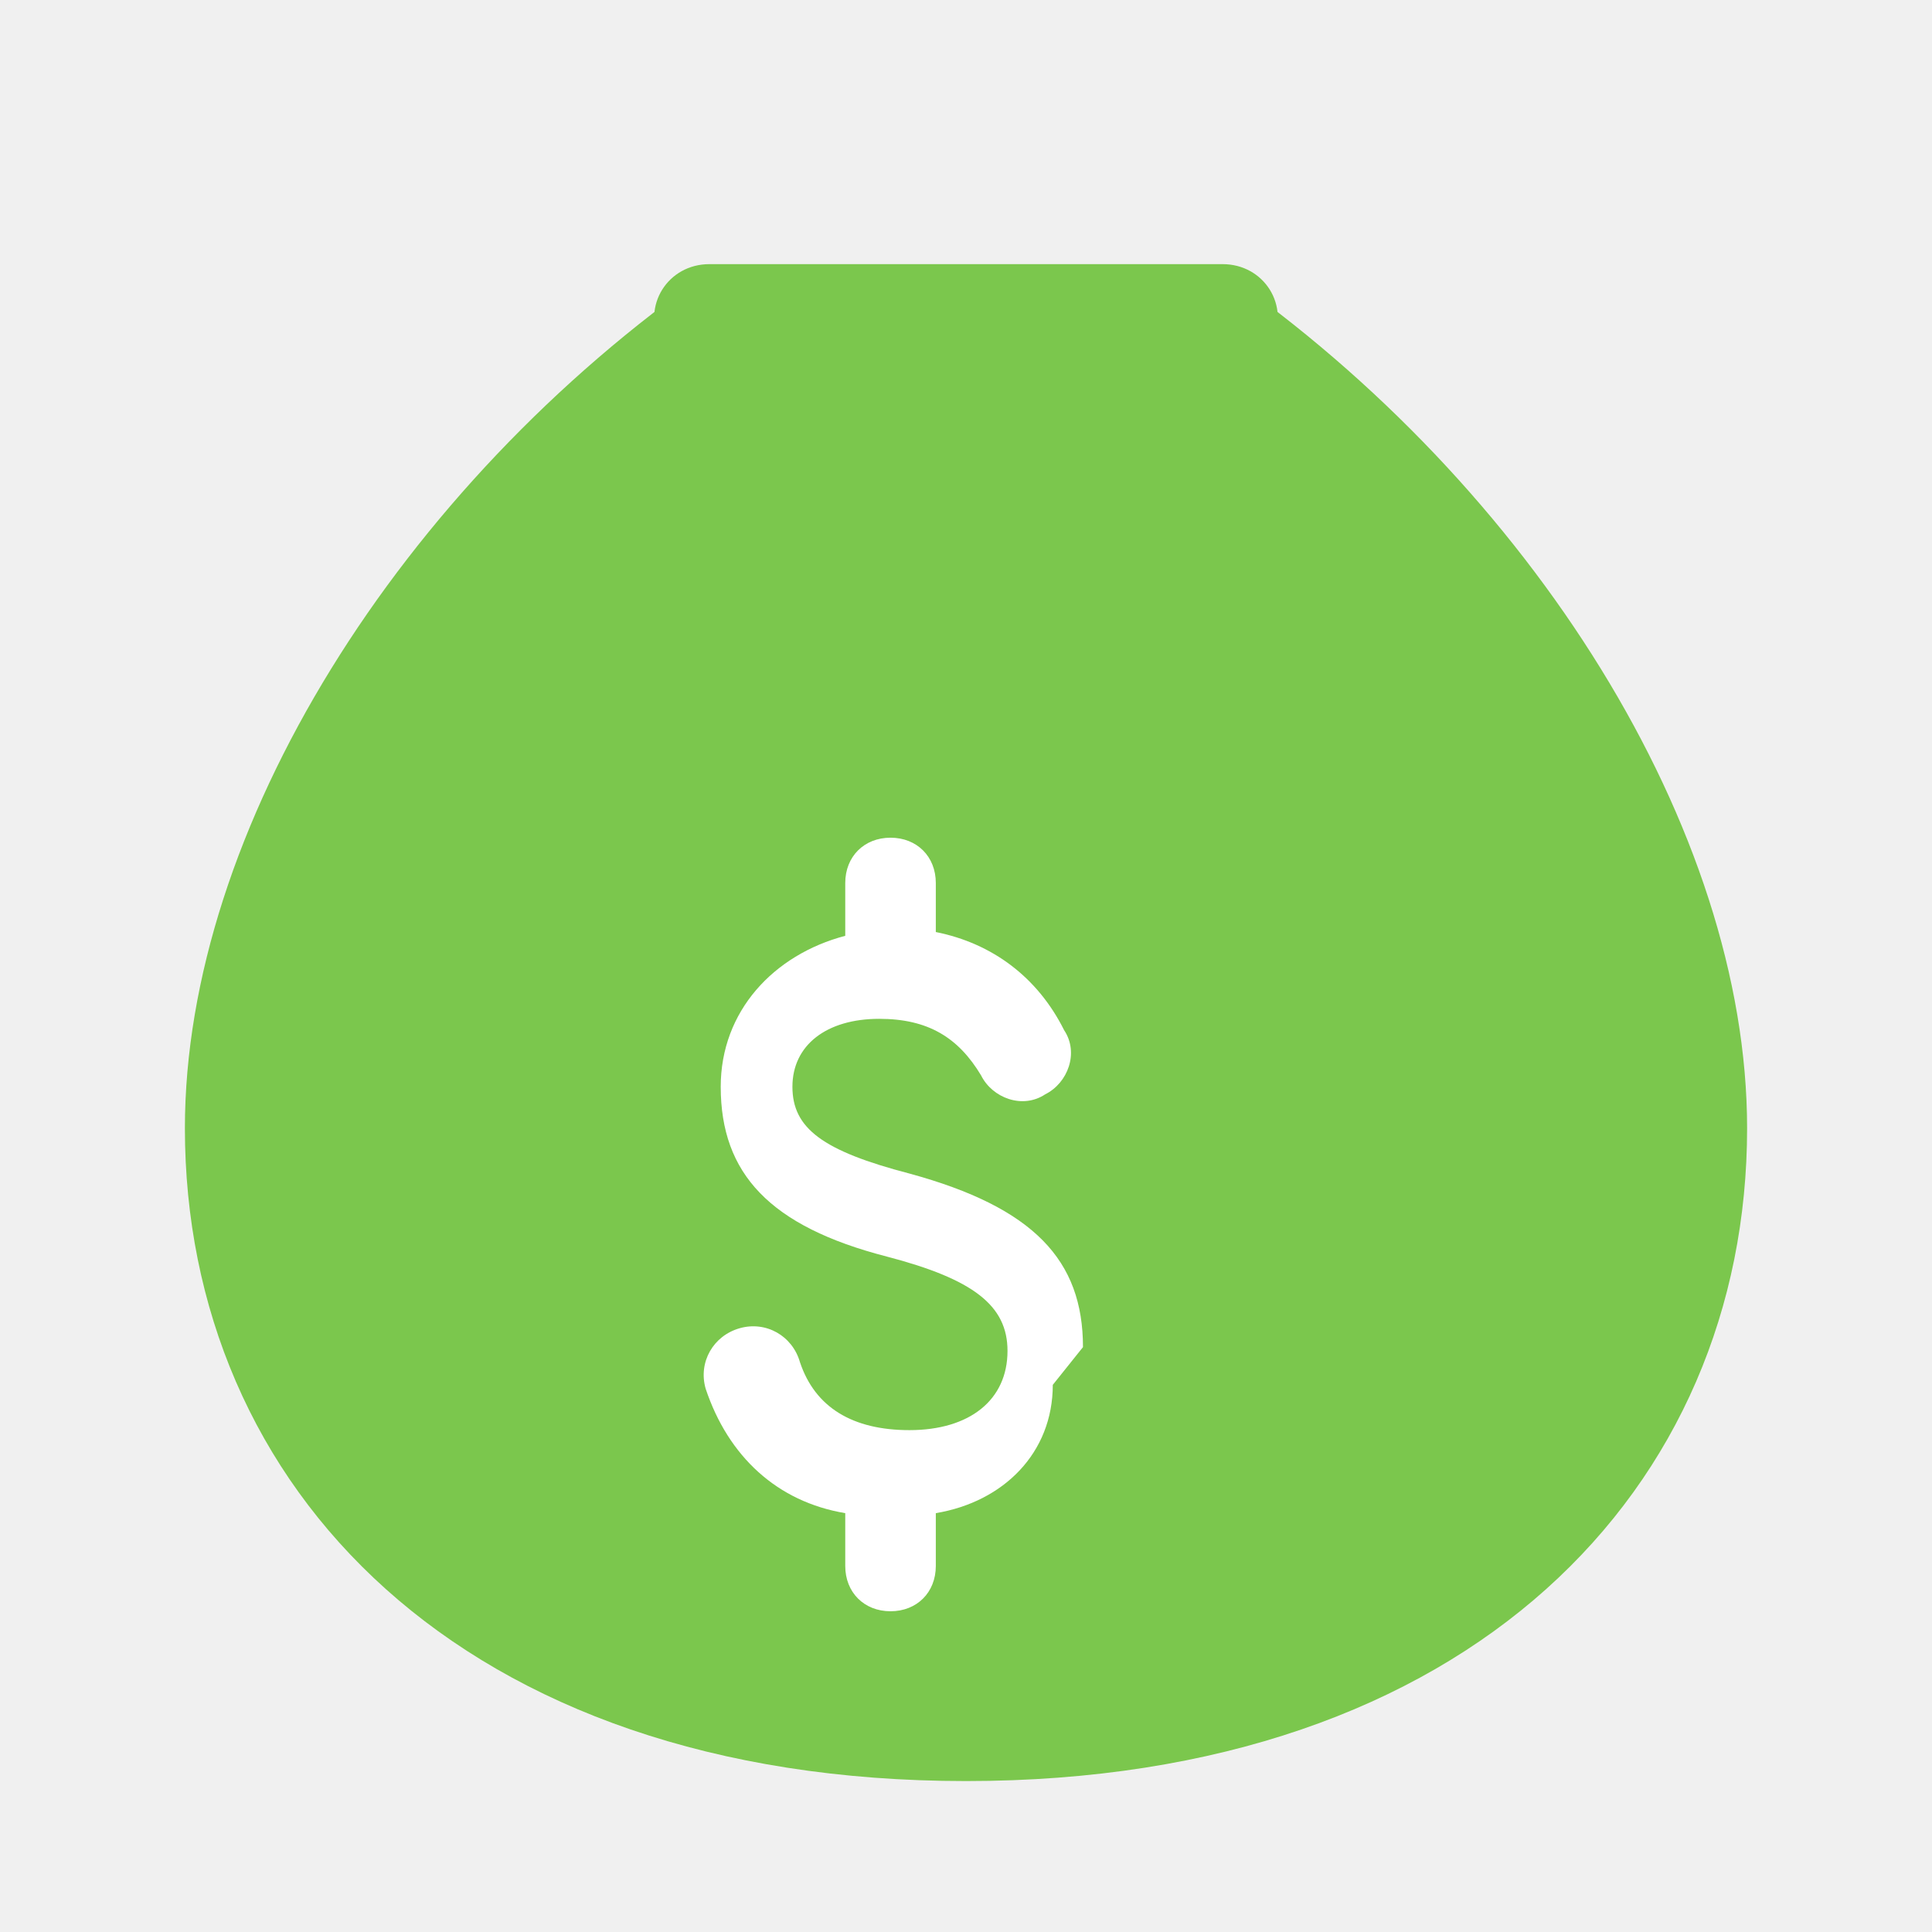
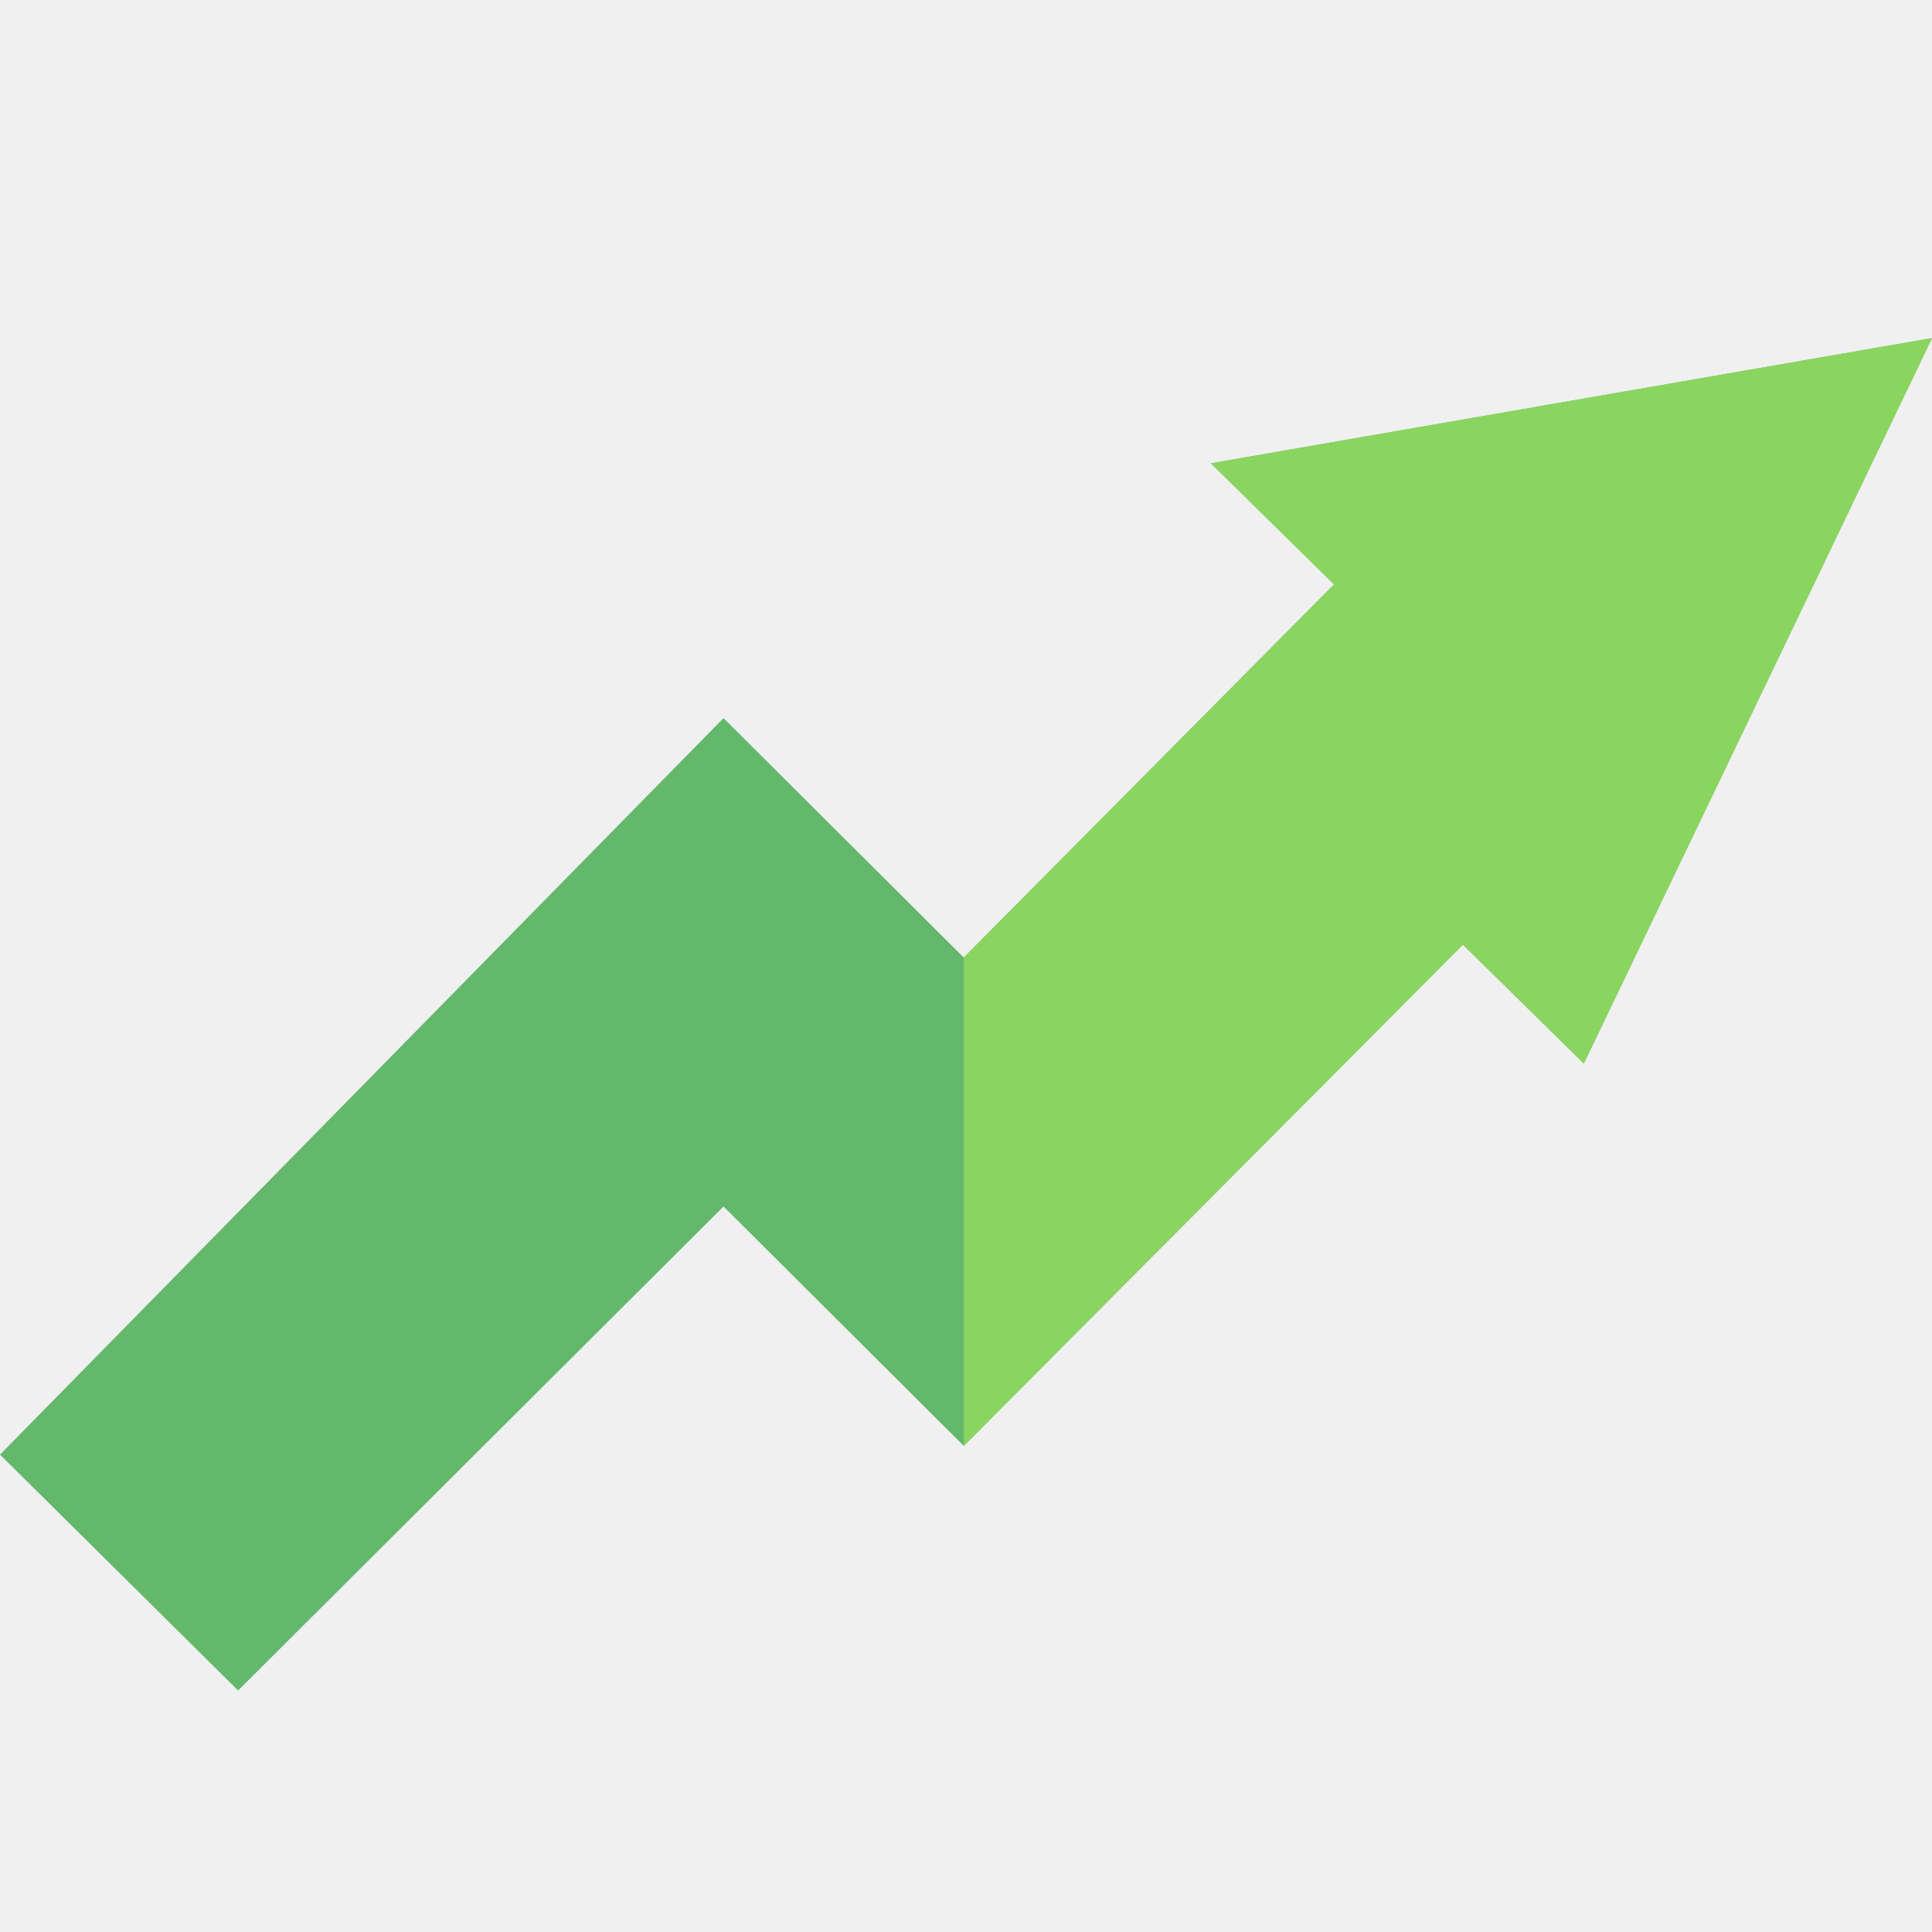
<svg xmlns="http://www.w3.org/2000/svg" viewBox="0 0 512 512">
-   <path d="M188 70h136c11 0 18 11 13 21l-21 43H196l-21-43c-5-10 2-21 13-21Z" fill="#7BC74D" />
-   <rect x="206" y="134" width="100" height="16" rx="8" fill="#5D95DA" />
-   <path d="M256 472c134 0 207-78 207-173c0-79-57-170-139-227H188C106 129 49 220 49 299c0 95 73 173 207 173Z" fill="#7BC74D" />
-   <path d="M279 367c0 18-13 31-31 34v14c0 7-5 12-12 12s-12-5-12-12v-14c-18-3-31-15-37-33c-2-7 2-14 9-16c7-2 14 2 16 9c4 12 14 18 29 18c16 0 26-8 26-21c0-12-9-19-32-25c-31-8-44-22-44-45c0-20 14-35 33-40v-14c0-7 5-12 12-12s12 5 12 12v13c15 3 27 12 34 26c4 6 1 14-5 17c-6 4-14 1-17-5c-6-10-14-15-27-15c-14 0-23 7-23 18c0 11 8 17 31 23c33 9 46 23 46 46Z" fill="#FFFFFF" />
+   <path d="M0 385.49L63.1 448 191.74 319.73 255.42 383.18 387.69 250.34 419.73 281.84 512 89.6 320.91 122.78 353.54 154.87 255.41 253.76 191.74 190.31 0 385.49Z" fill="#63B86B" />
+   <path d="M255.41 253.76V383.18L387.69 250.34 419.73 281.84 512 89.6 320.91 122.78 353.54 154.87 255.41 253.76Z" fill="#8AD55F" />
</svg>
